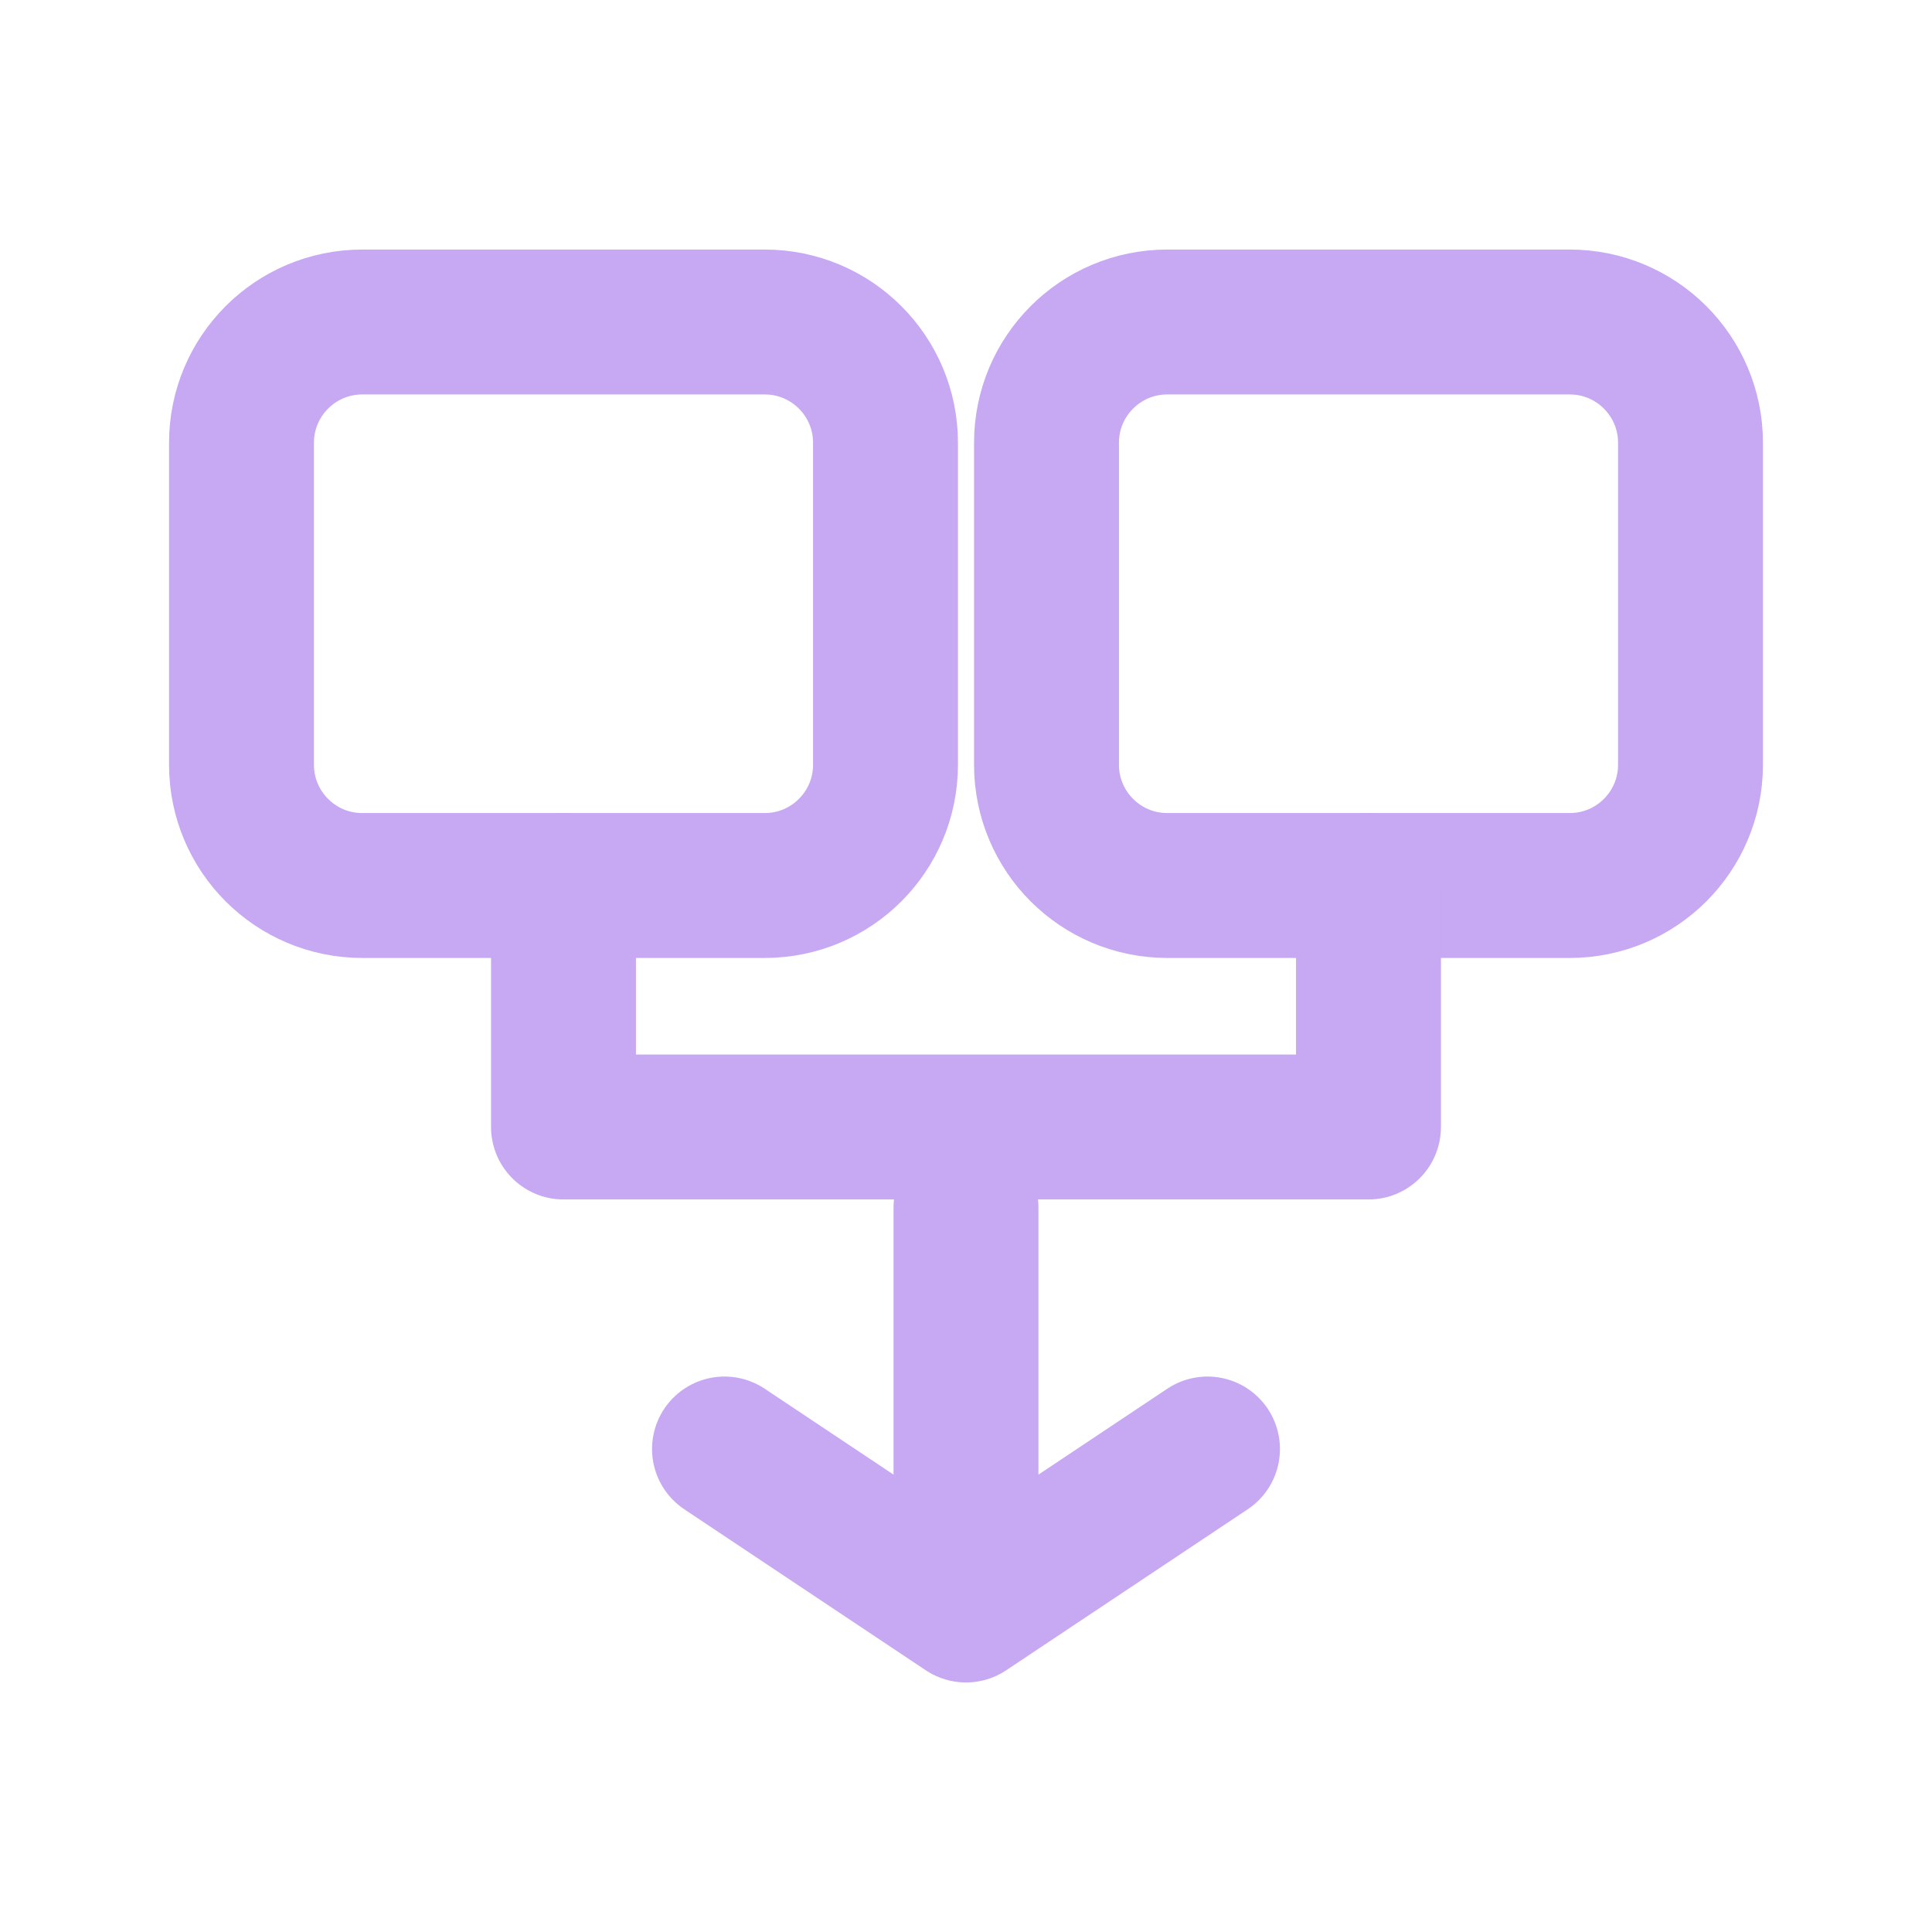
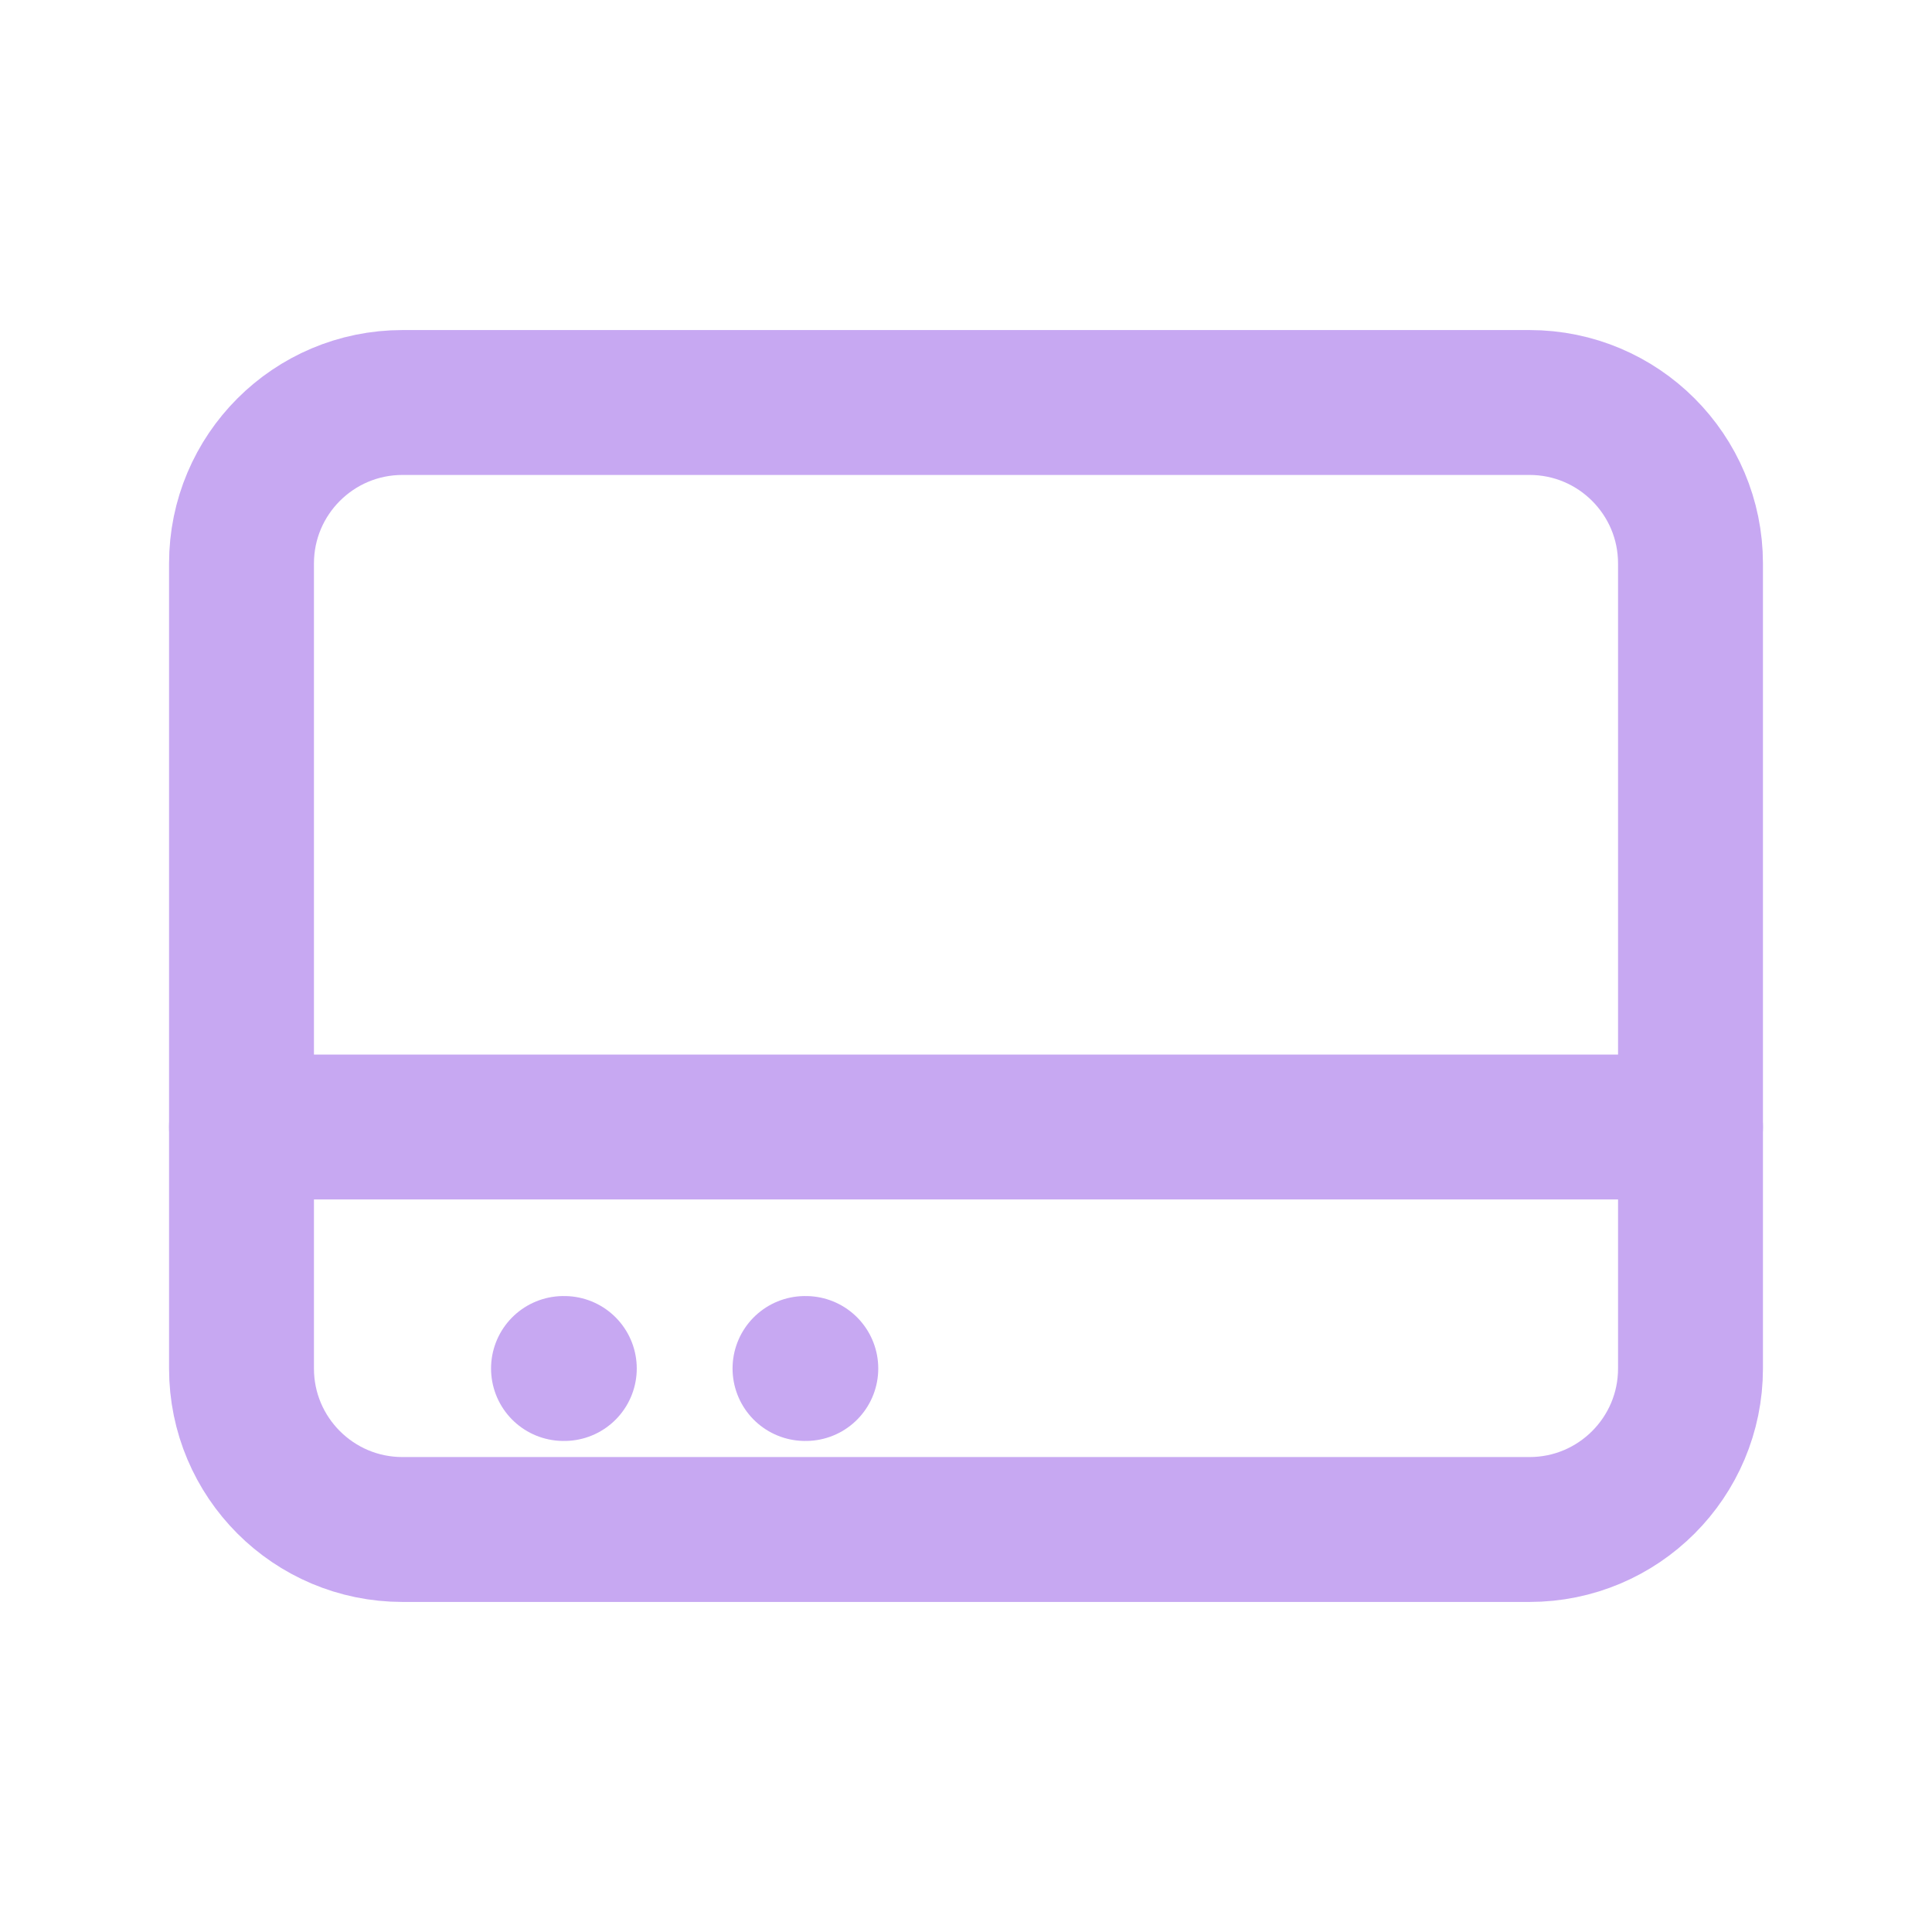
<svg xmlns="http://www.w3.org/2000/svg" viewBox="0 0 24 24" fill="none" stroke="#c7a8f2" stroke-width="1.8" stroke-linecap="round" stroke-linejoin="round">
-   <rect x="3" y="4" width="8" height="7" rx="1.5" />
-   <rect x="13" y="4" width="8" height="7" rx="1.5" />
-   <path d="M12 15v5m-3-2 3 2 3-2M7 11v3h10v-3" />
+   <rect x="3" y="5" width="18" height="14" rx="2" />
+   <path d="M3 14h18M7 17h.01M10 17h.01" />
</svg>
